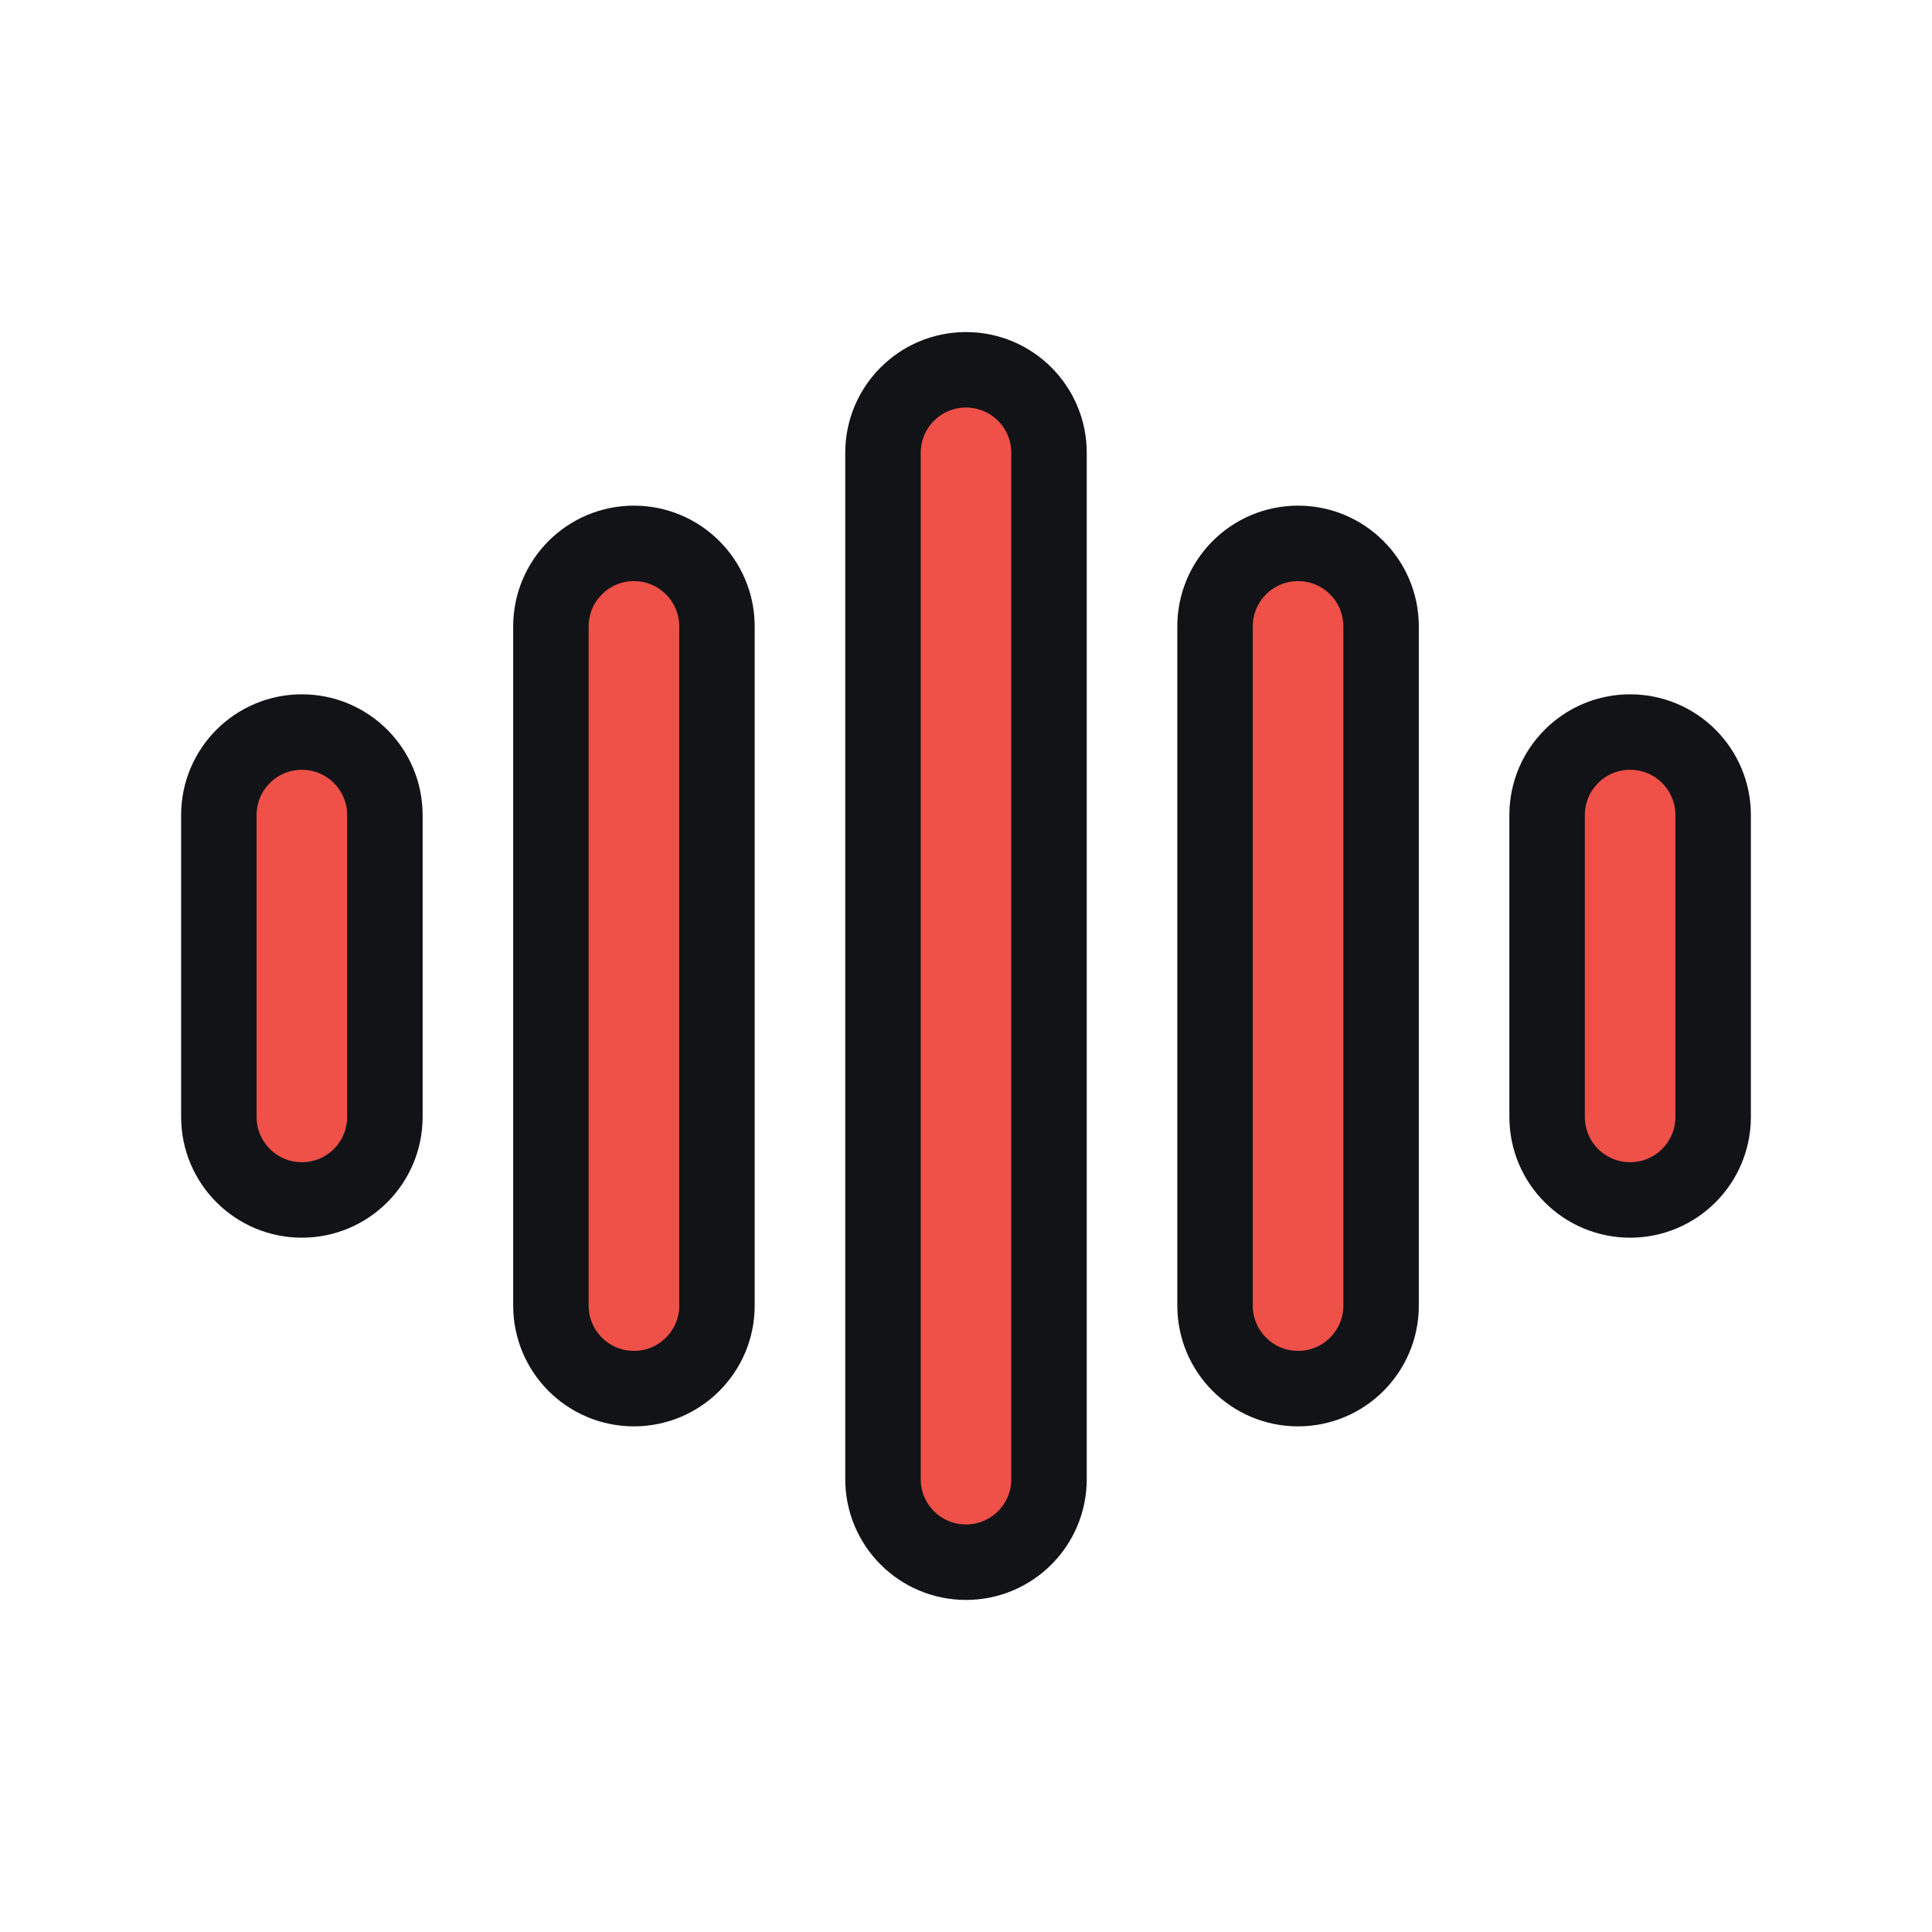
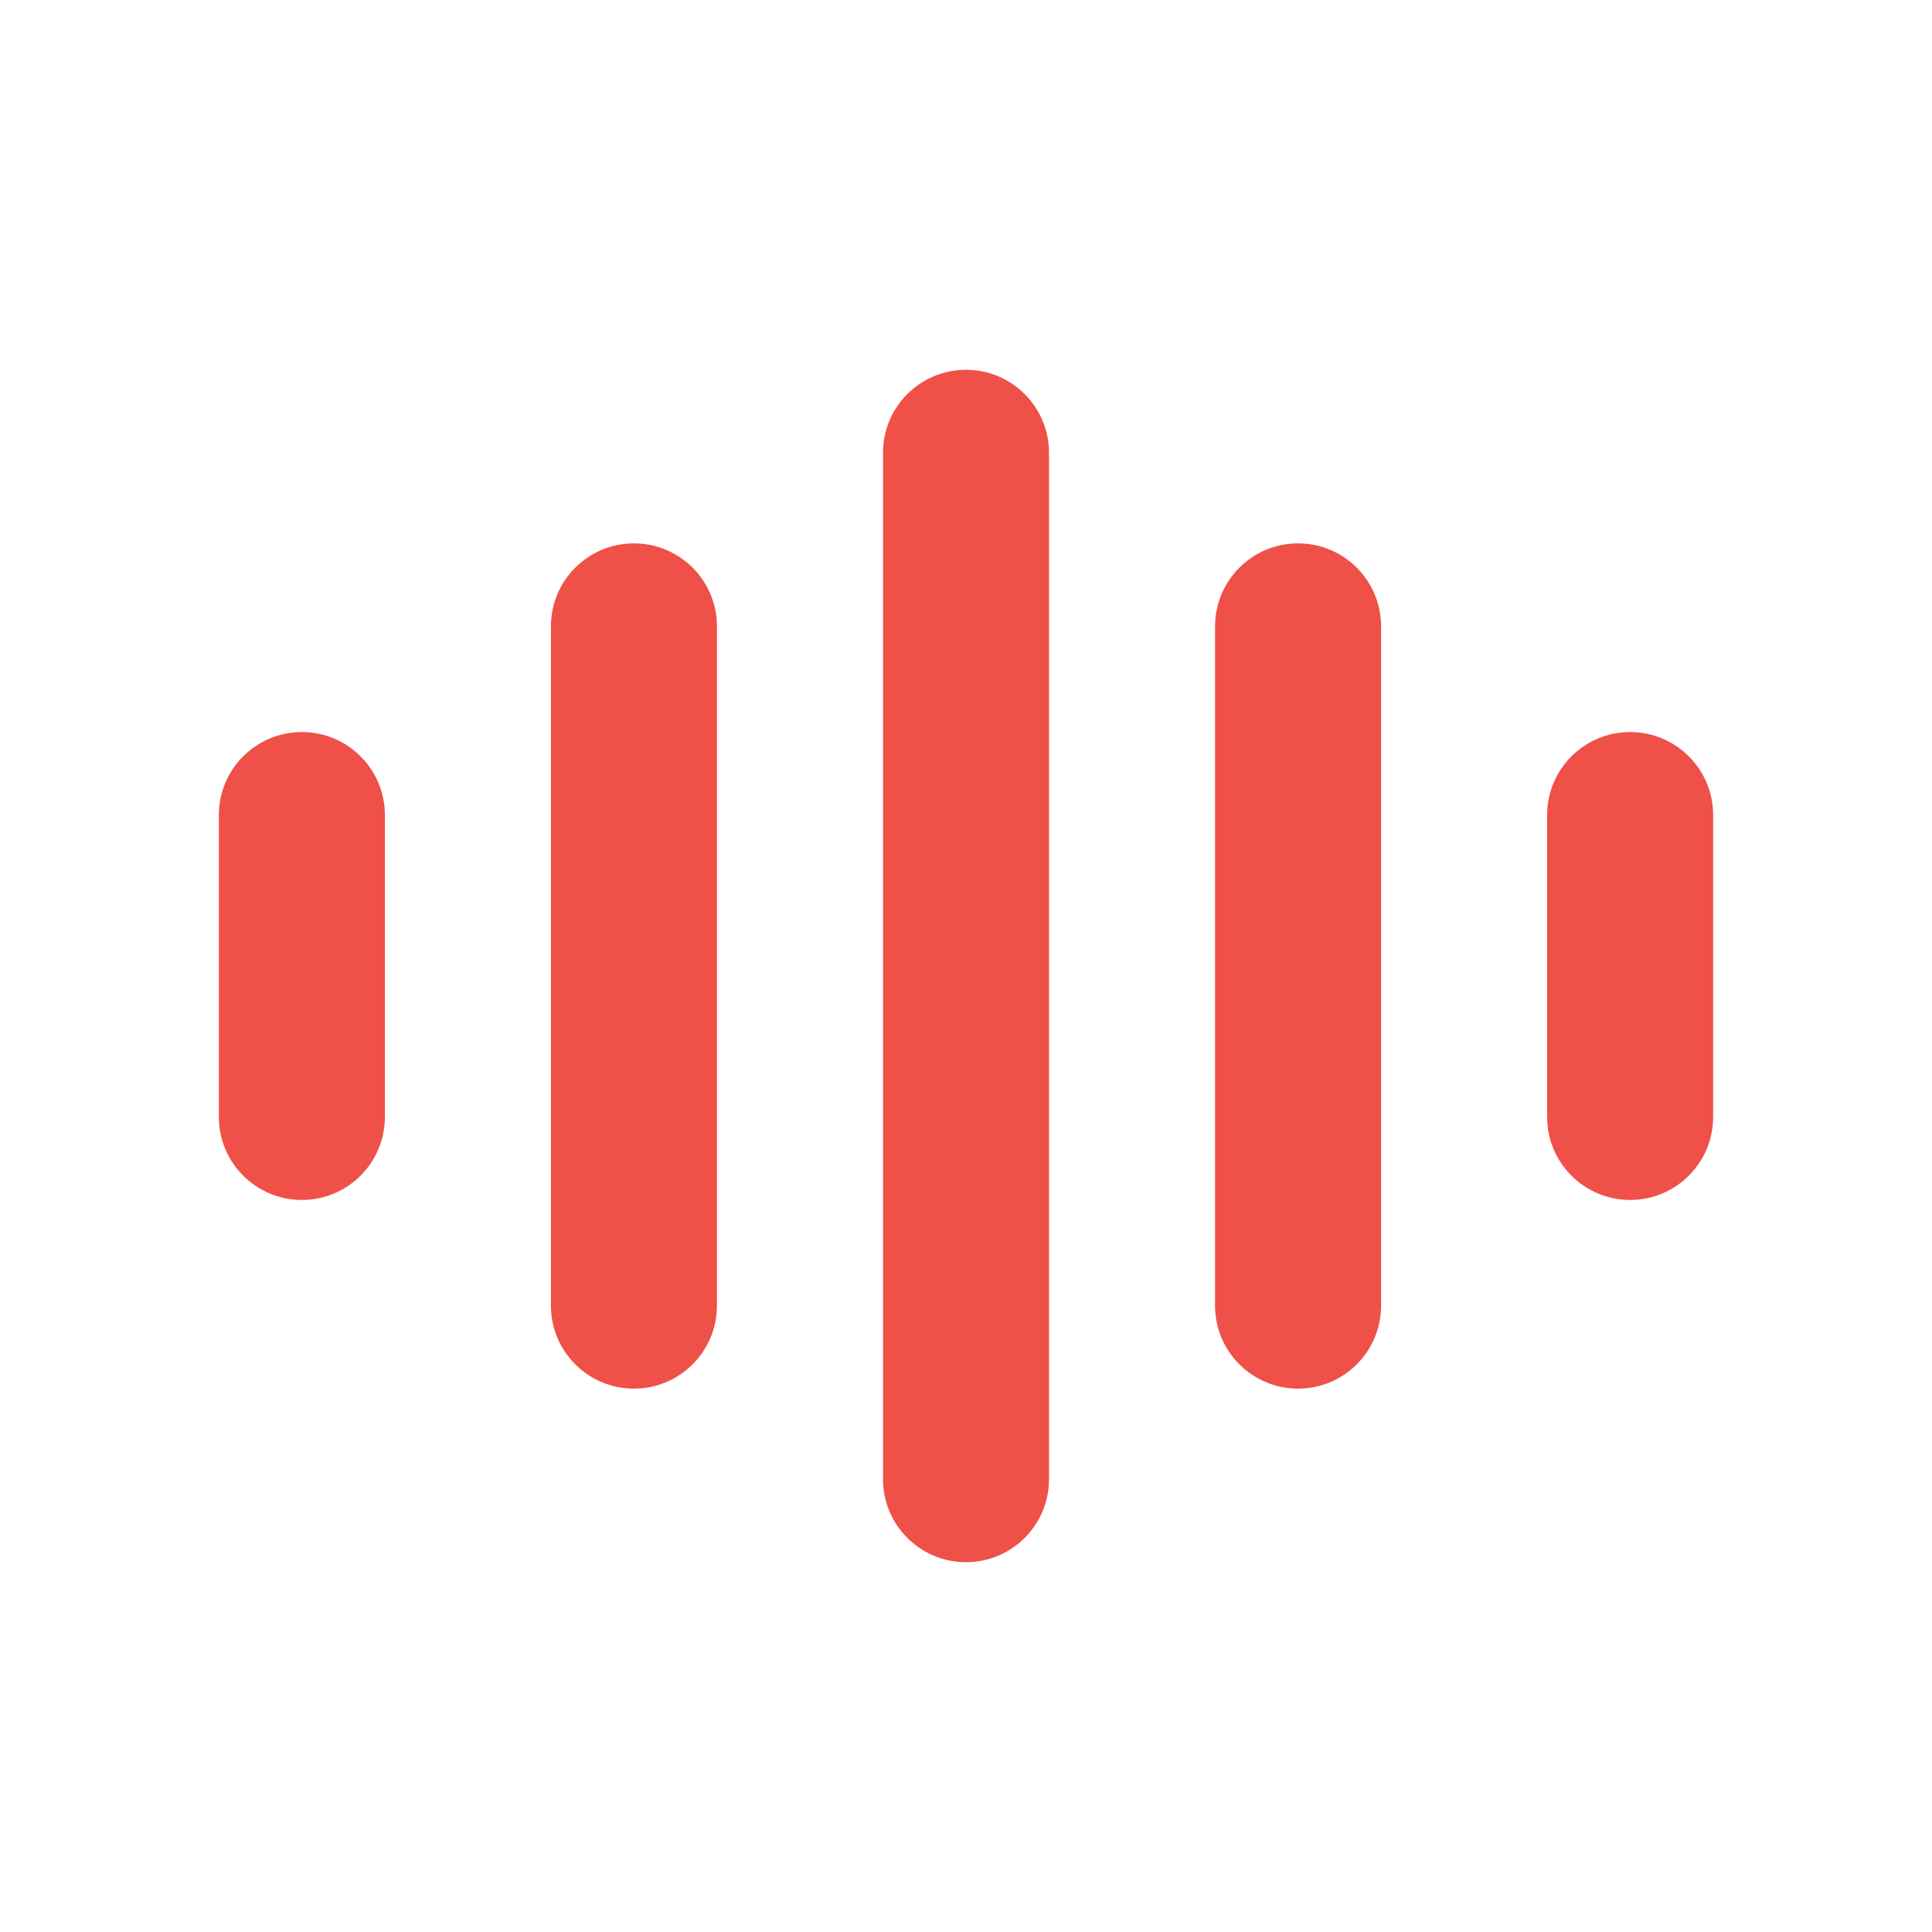
<svg xmlns="http://www.w3.org/2000/svg" viewBox="0 0 256 256">
-   <g stroke="#111317" stroke-width="10">
+   <g>
    <rect x="29" y="97" width="22" height="62" rx="11" fill="#ef5048" />
    <rect x="73" y="72" width="22" height="112" rx="11" fill="#ef5048" />
    <rect x="117" y="49" width="22" height="158" rx="11" fill="#ef5048" />
    <rect x="161" y="72" width="22" height="112" rx="11" fill="#ef5048" />
    <rect x="205" y="97" width="22" height="62" rx="11" fill="#ef5048" />
  </g>
</svg>
